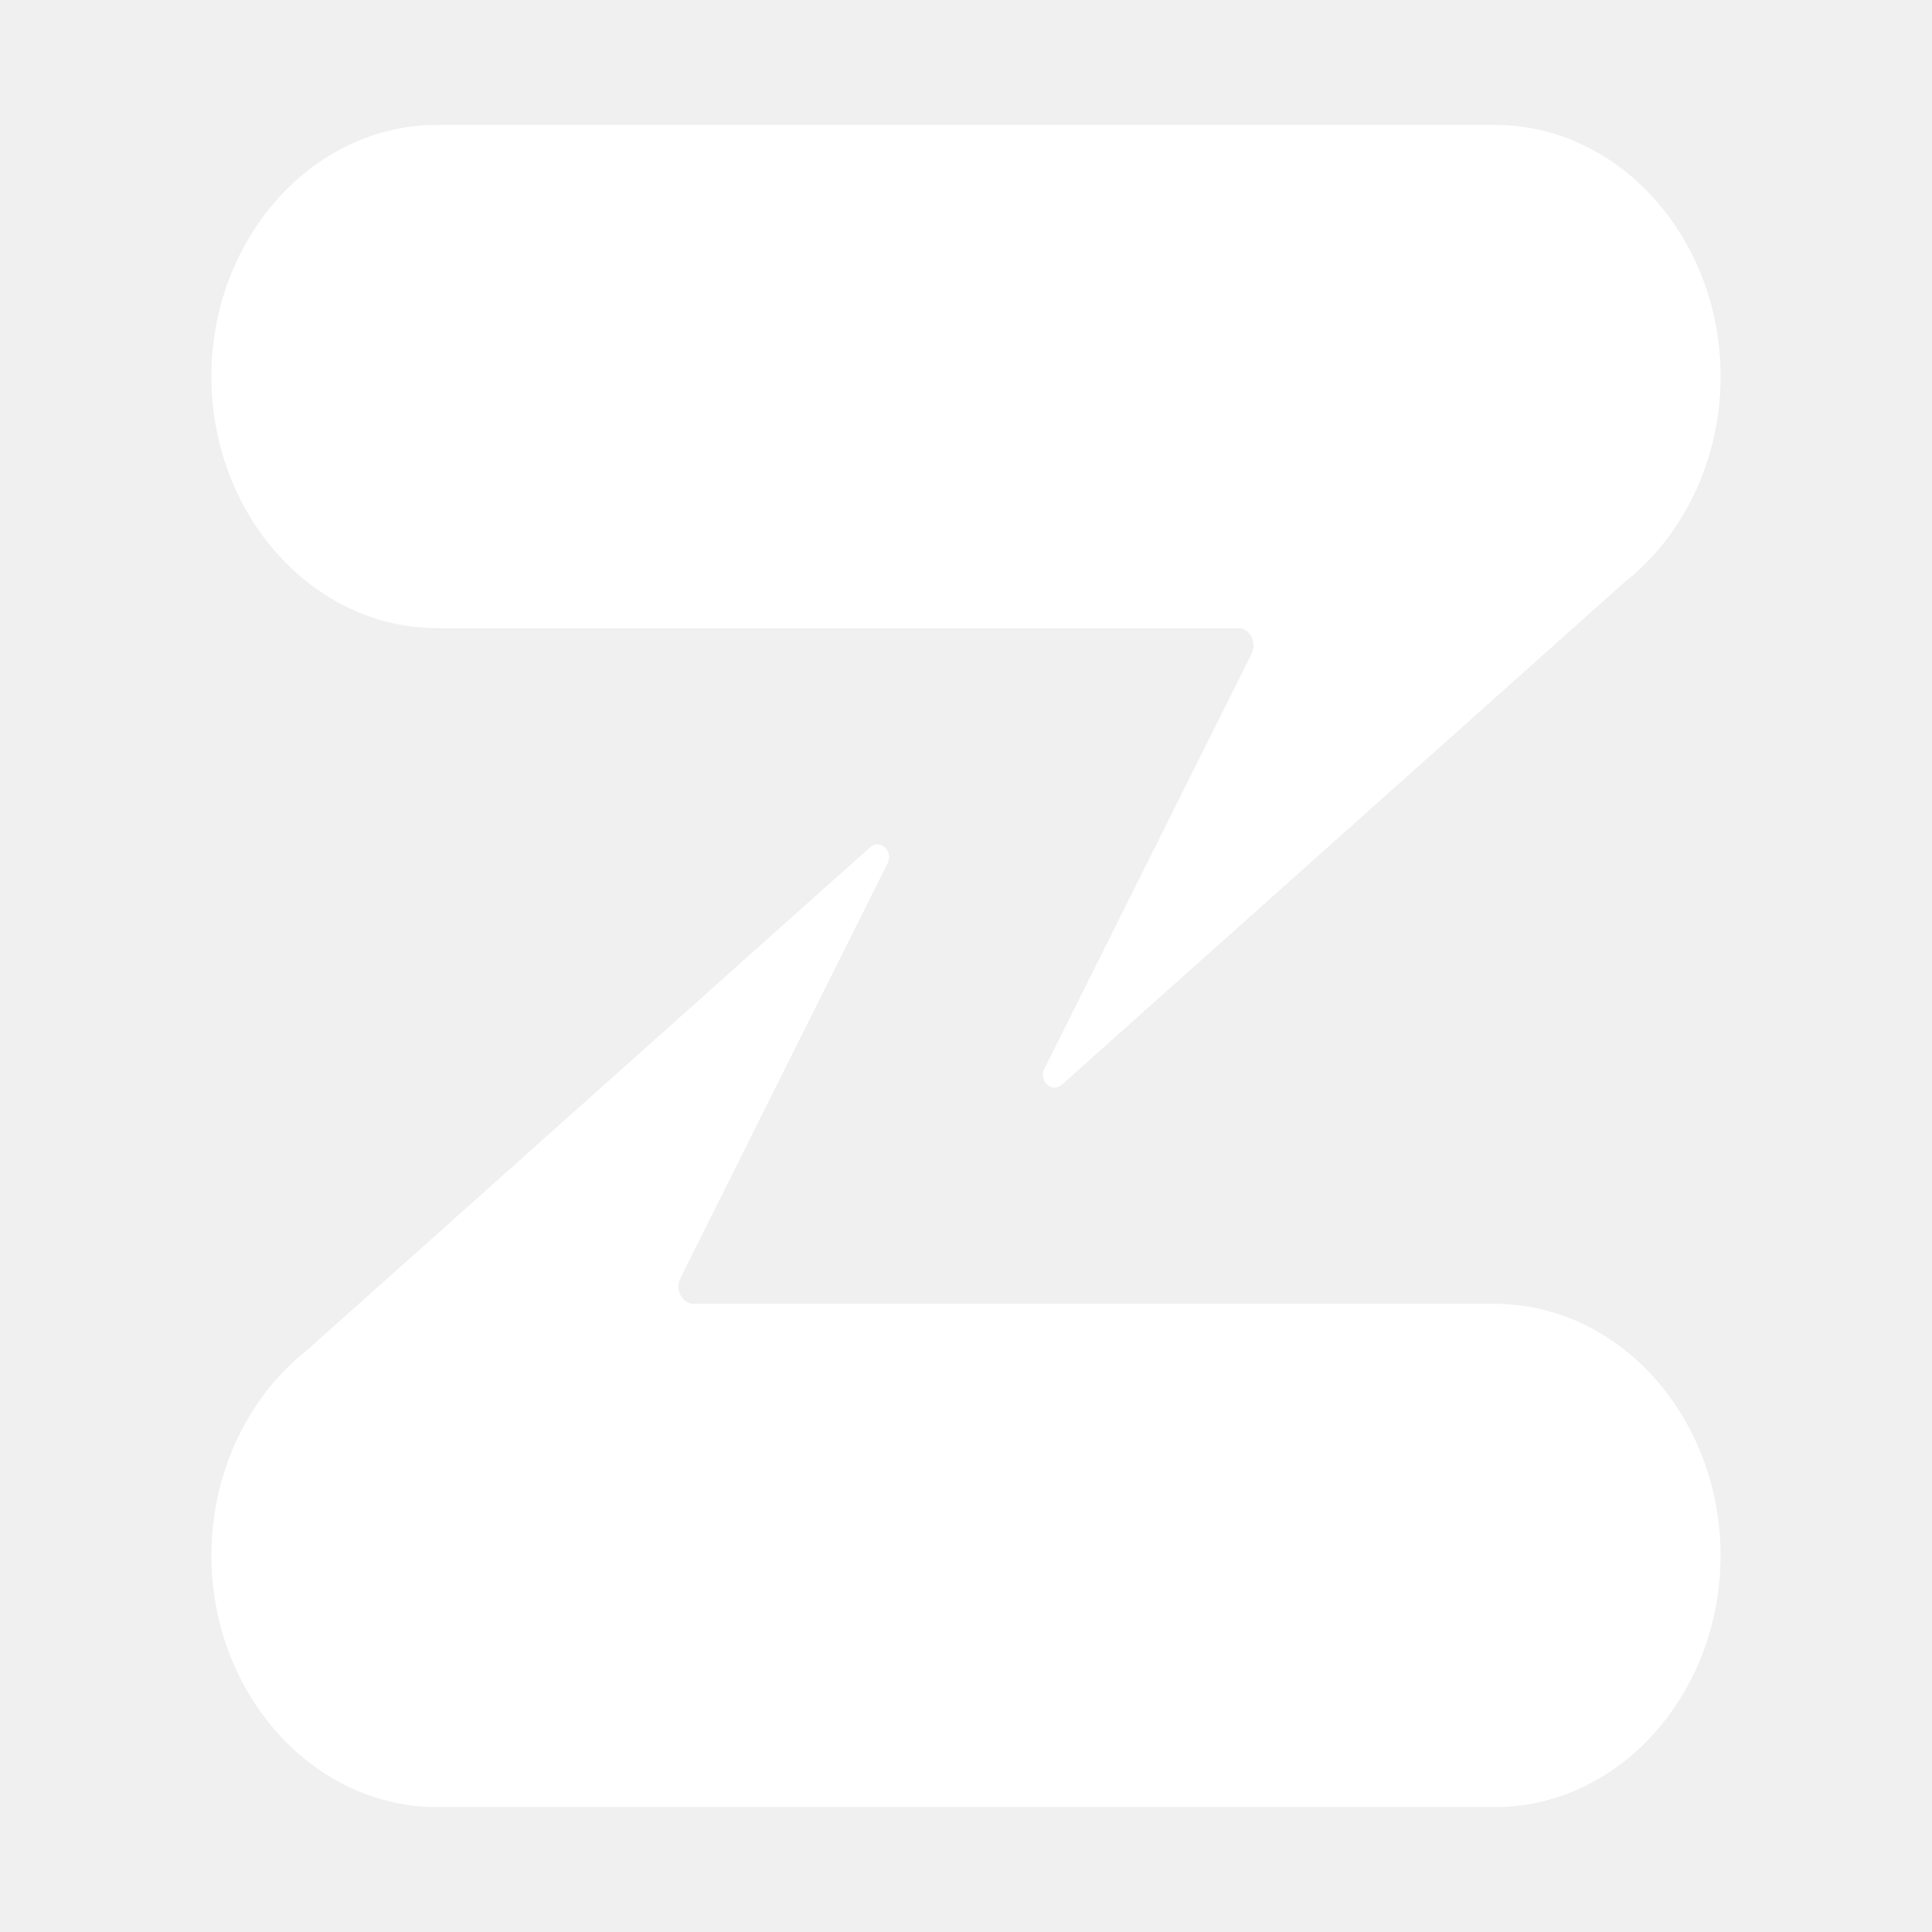
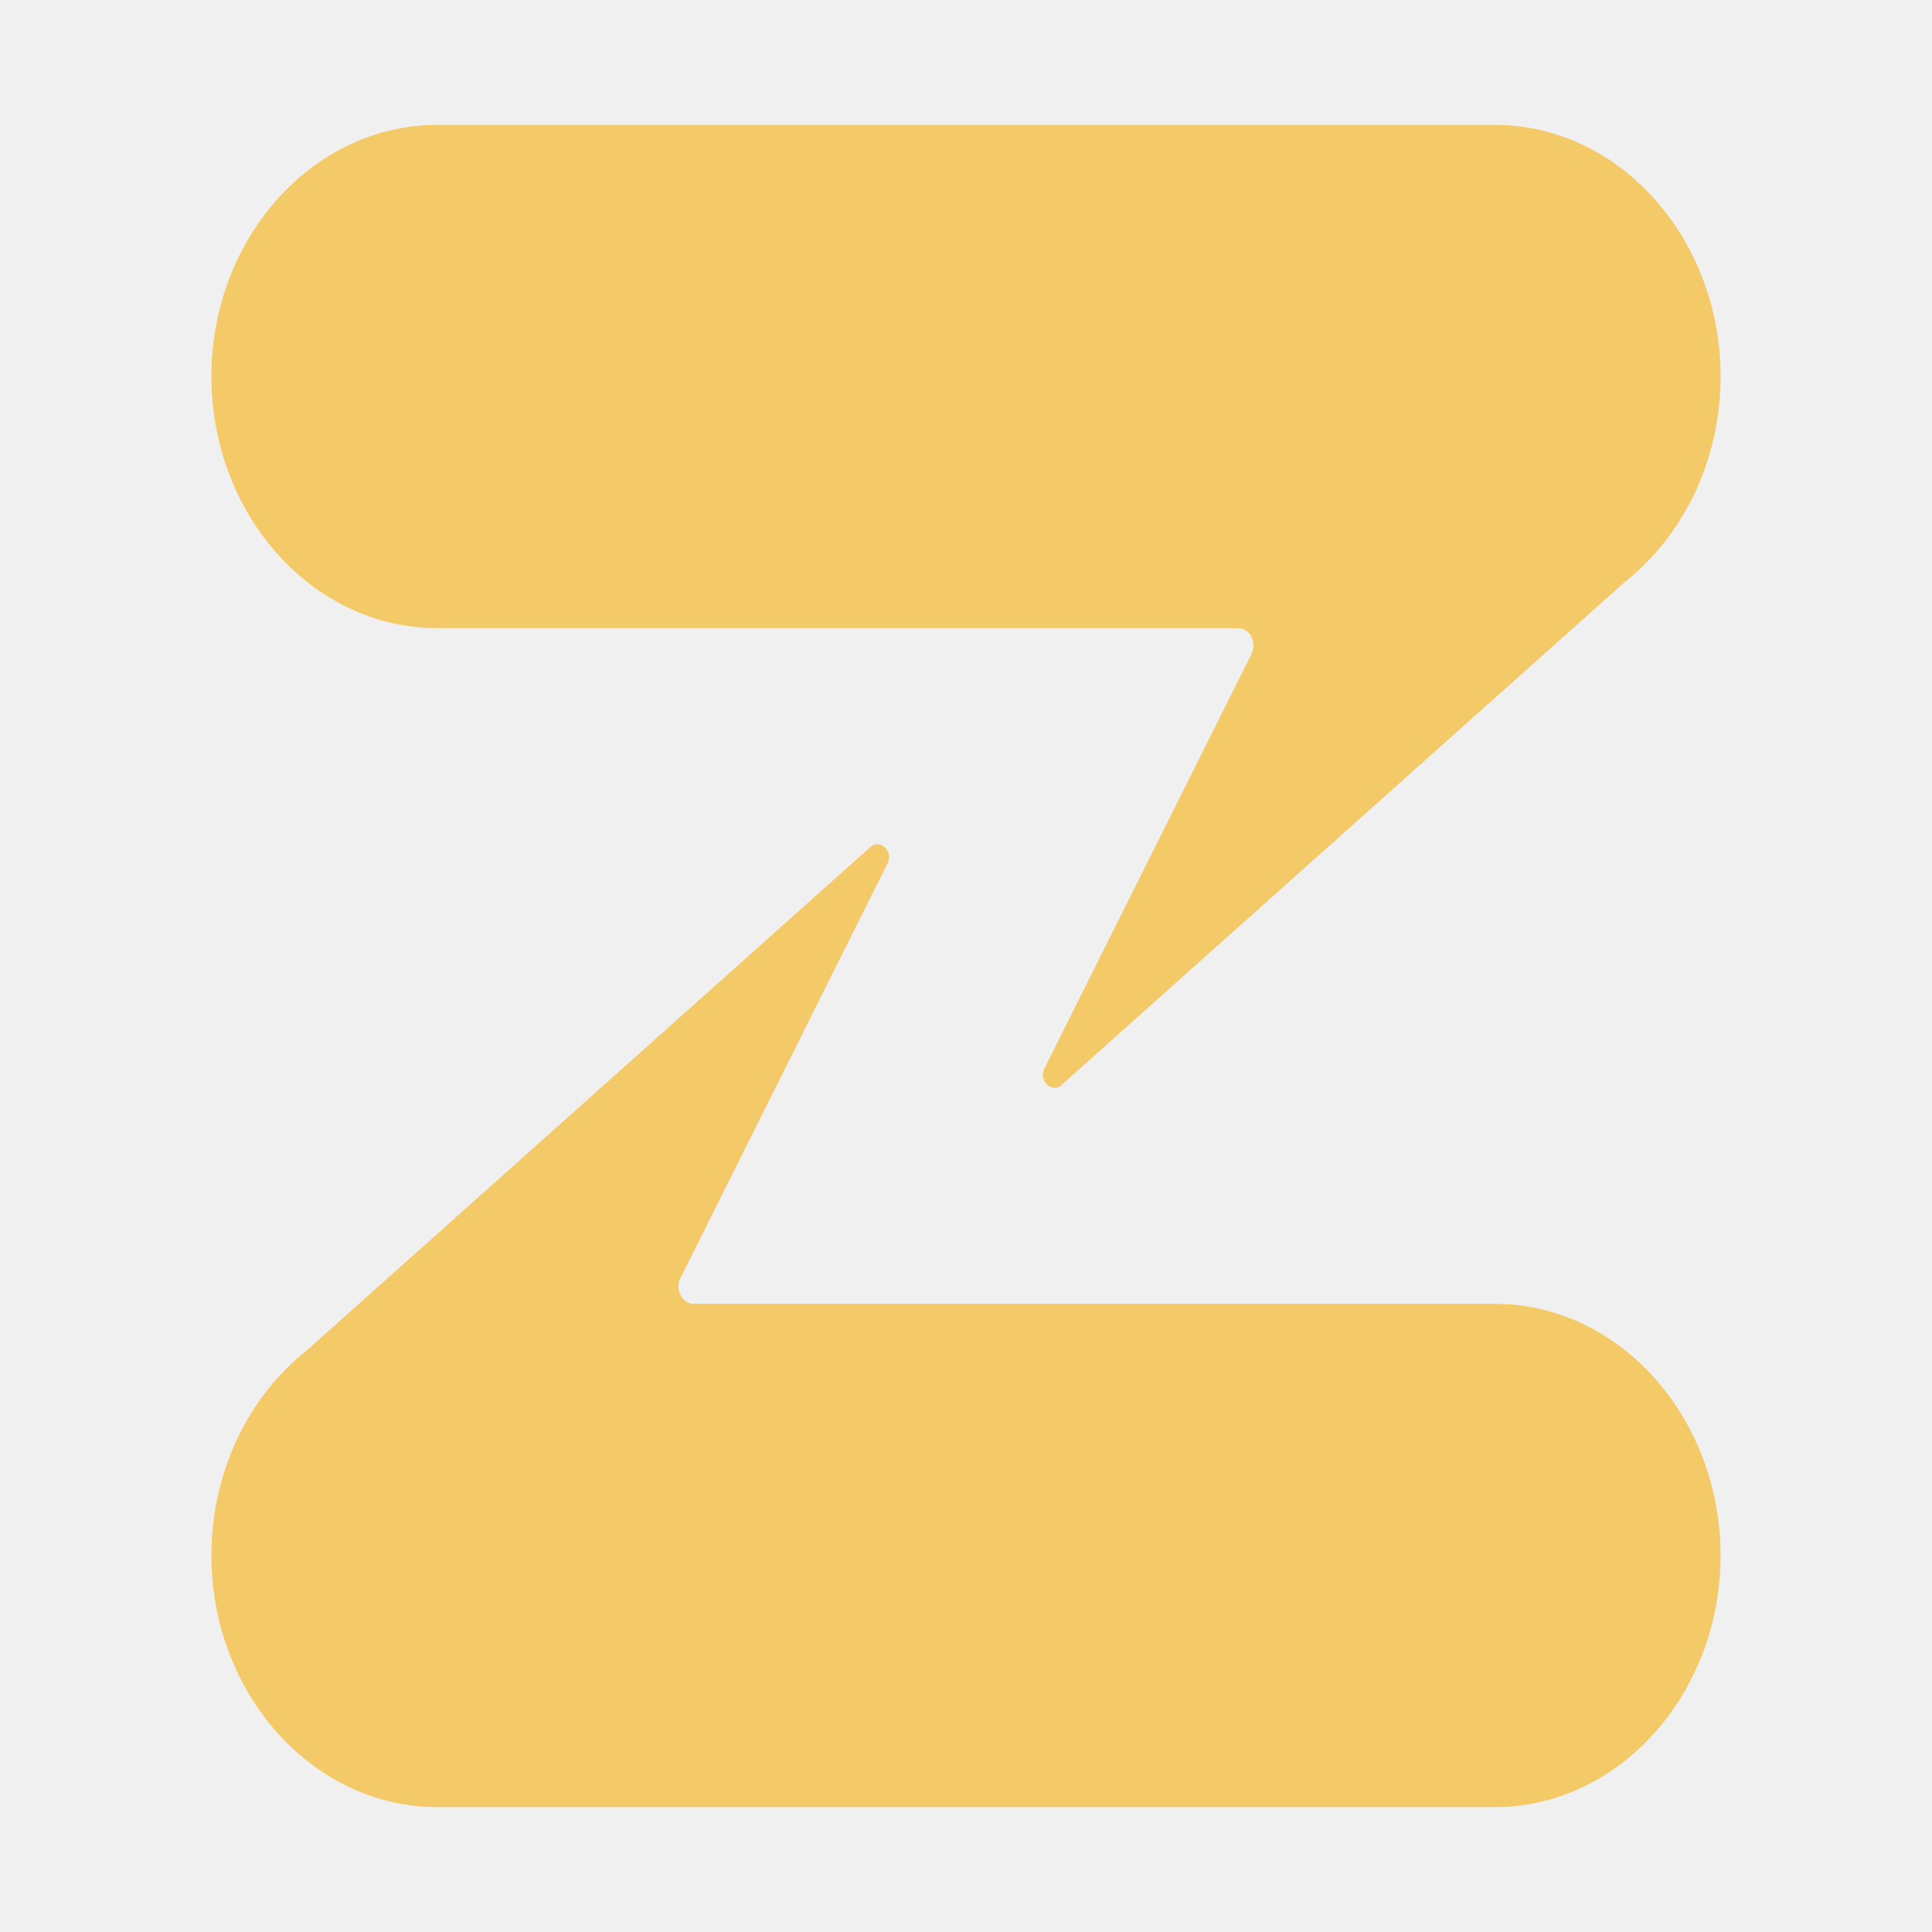
<svg xmlns="http://www.w3.org/2000/svg" version="1.1" id="Layer_1" x="0px" y="0px" viewBox="0 0 773.12 773.12" style="enable-background:new 0 0 773.12 773.12;" xml:space="preserve">
  <style type="text/css">
- 	.st0{fill:#FFFFFF;}
+ 	.st0{fill:#f3ca67;}
</style>
  <path class="st0" d="M688.52,150.67L688.52,150.67c0,33.91-15.23,64.04-38.44,82.31L424.79,434.17c-4.18,3.59-9.62-2.19-6.61-7.03  l82.64-165.46c2.31-4.63-0.69-10.33-5.44-10.33H174.86c-49.64,0-90.26-45.31-90.26-100.68v0c0-55.37,40.62-100.68,90.26-100.68  h423.39C647.9,49.99,688.52,95.3,688.52,150.67z M174.86,723.13h423.39c49.64,0,90.26-45.31,90.26-100.68v0  c0-55.37-40.62-100.68-90.26-100.68H277.73c-4.75,0-7.76-5.7-5.44-10.33l82.64-165.46c3.01-4.83-2.42-10.62-6.61-7.03L123.04,540.14  c-23.21,18.27-38.44,48.4-38.44,82.31v0C84.6,677.82,125.22,723.13,174.86,723.13z" />
</svg>
